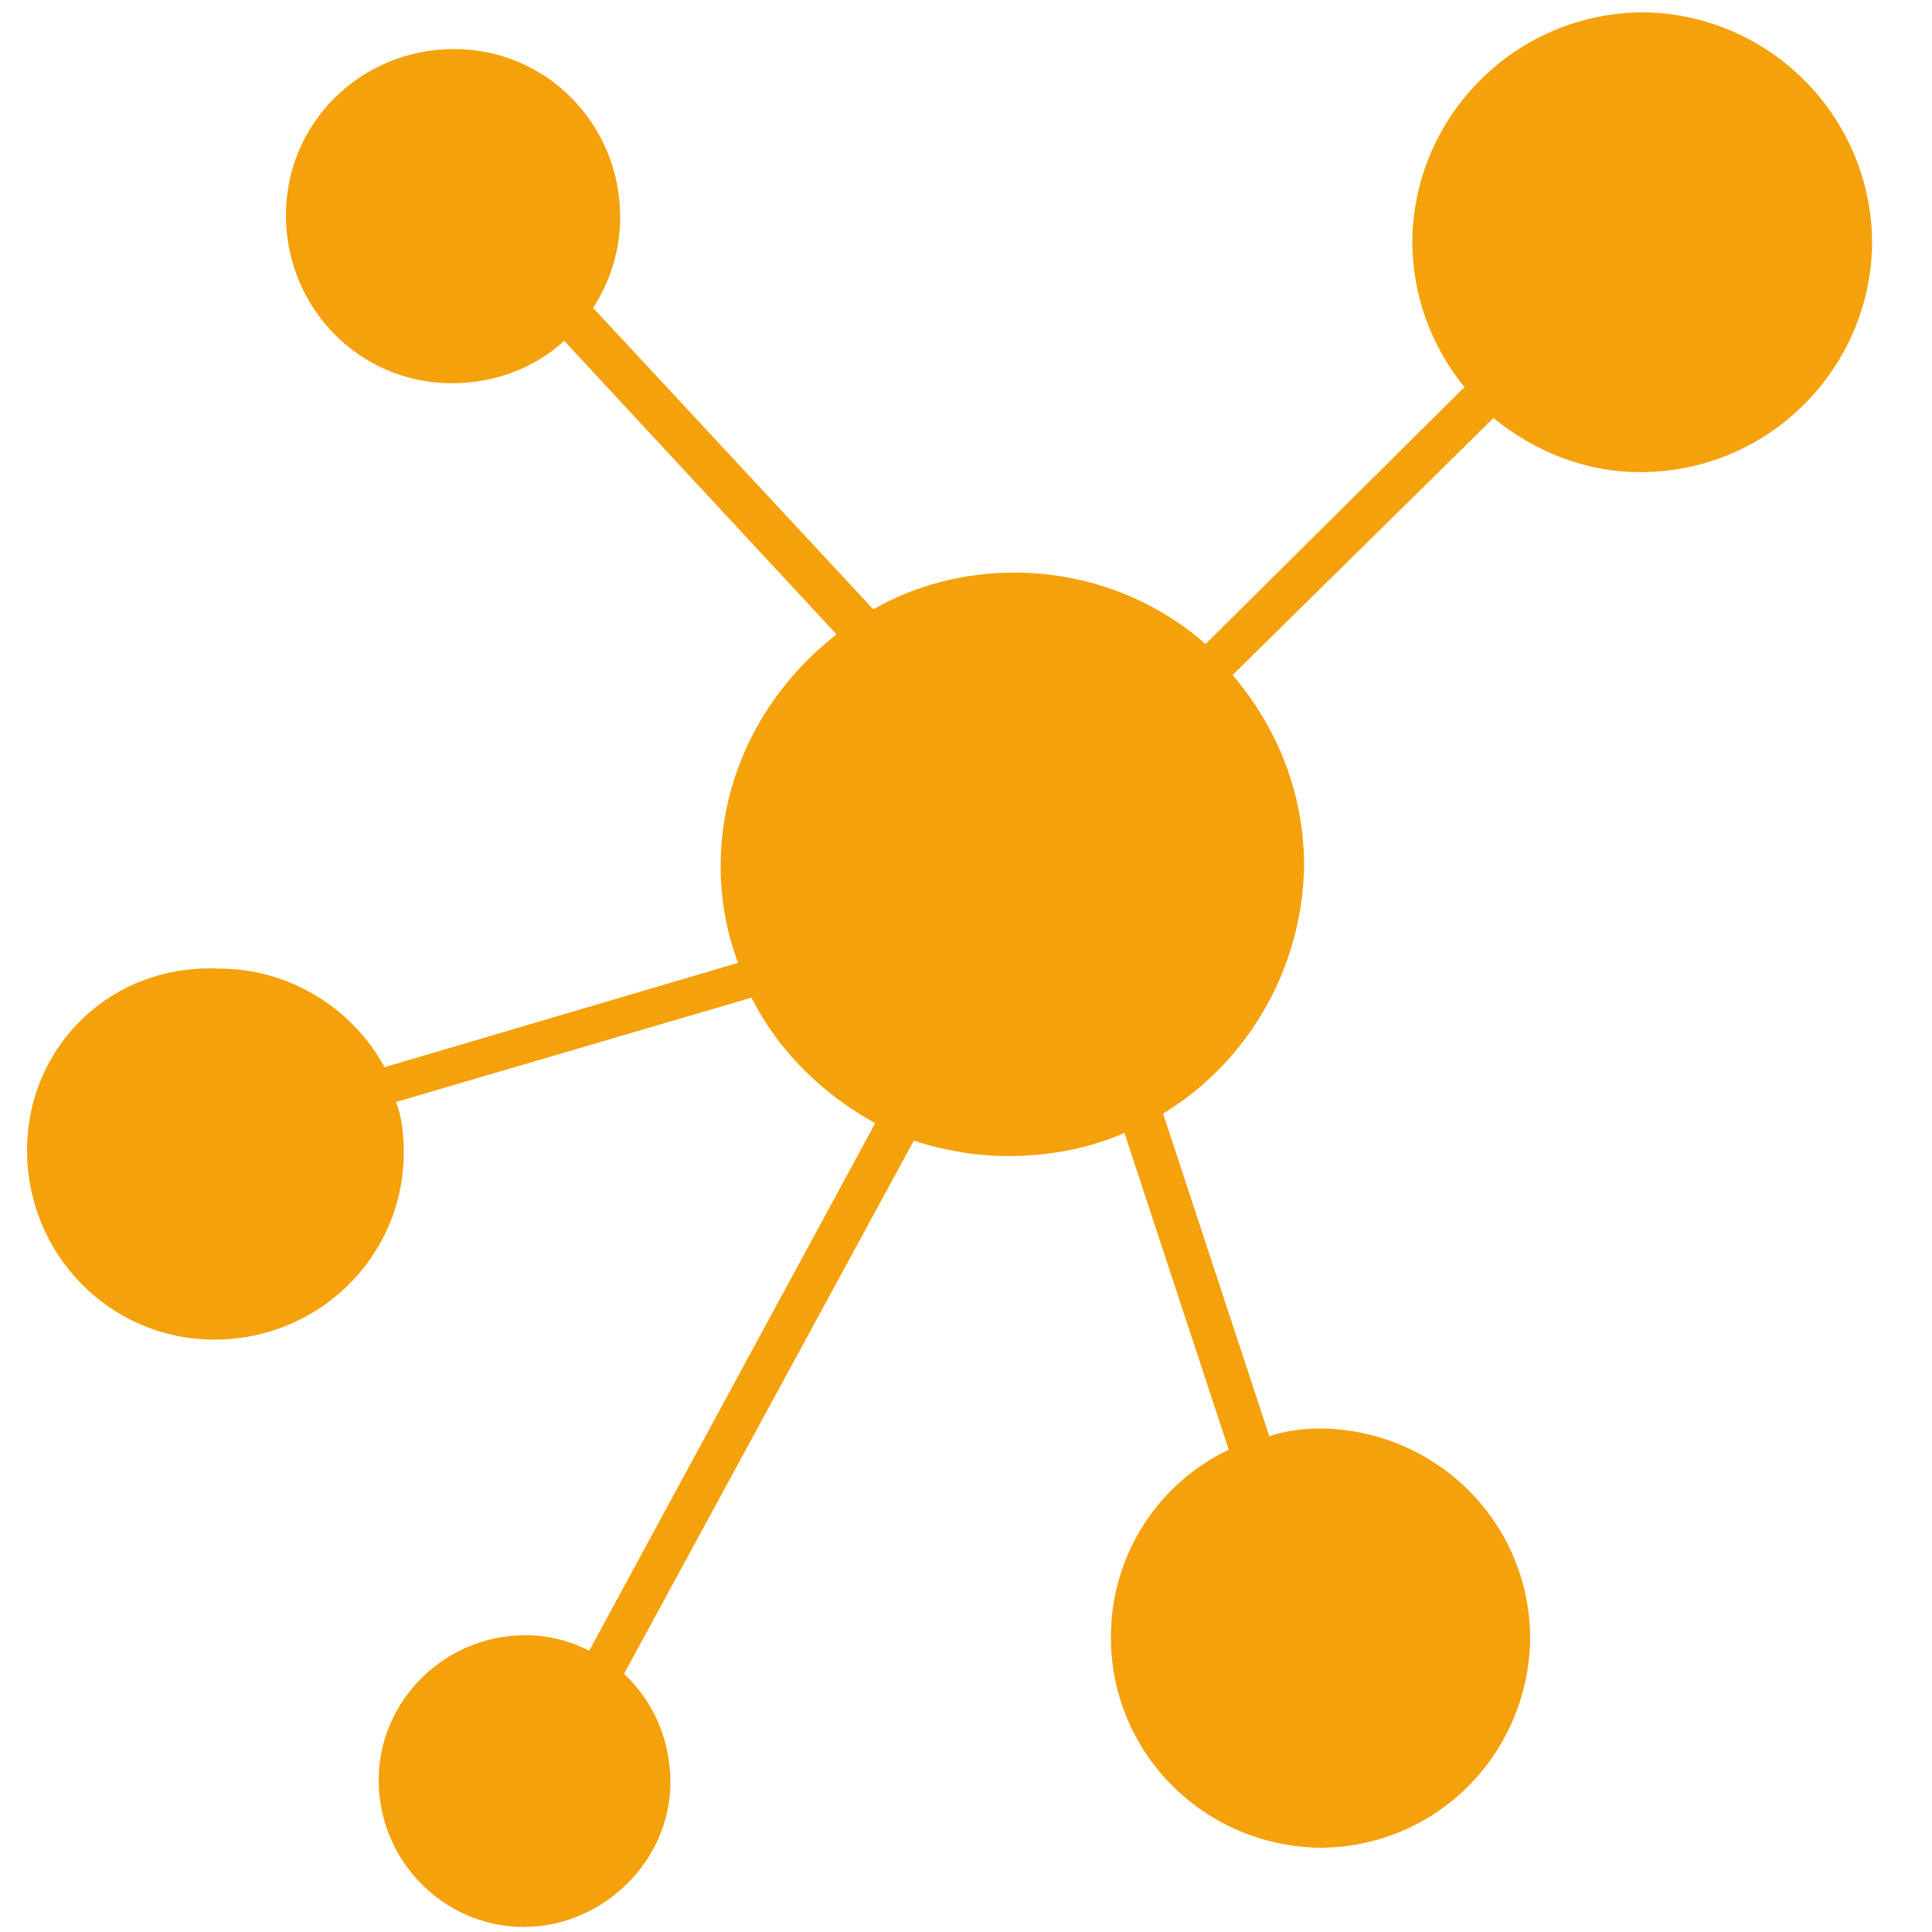
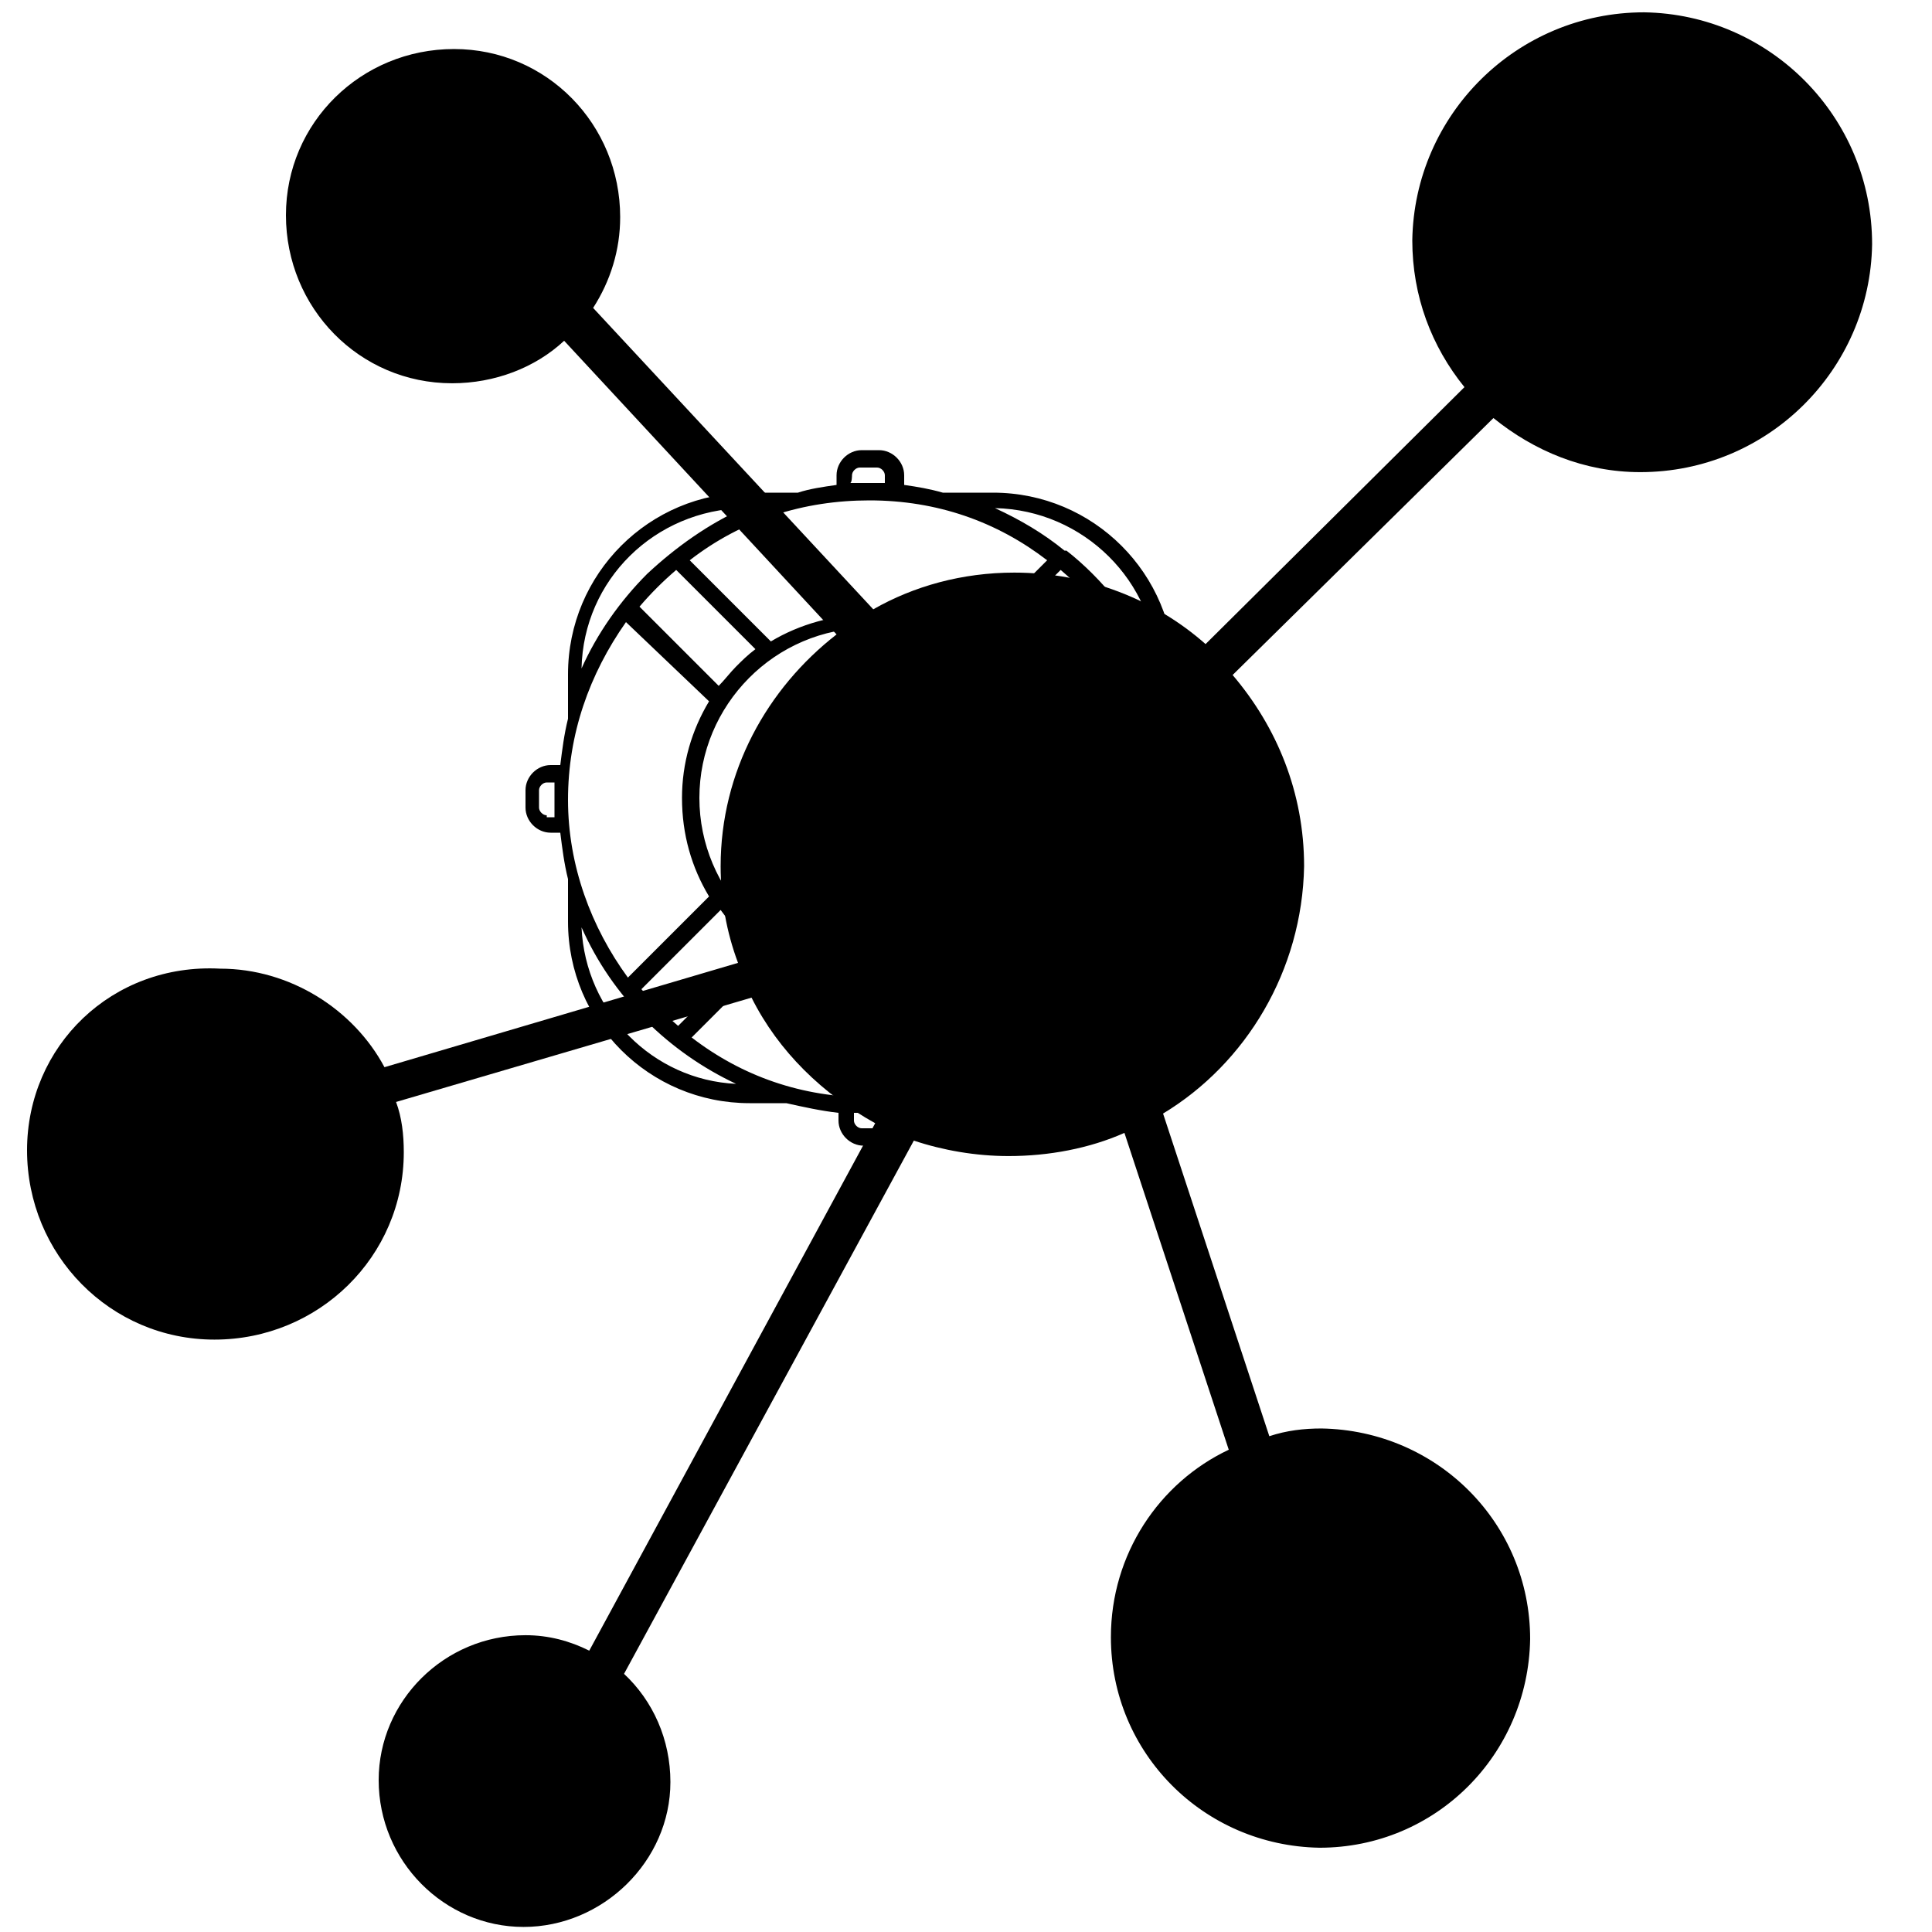
<svg xmlns="http://www.w3.org/2000/svg" version="1.1" id="Layer_1" x="0px" y="0px" viewBox="0 0 100 100" style="enable-background:new 0 0 100 100;" xml:space="preserve">
  <style type="text/css">
	.st0{fill:#F4A10C;}
	.st1{display:none;fill:#F4A10C;}
</style>
  <g transform="translate(0,-952.3622)">
-     <path class="st0" d="M1.4,1011.9c0,5.4,4.3,9.8,9.7,9.8s9.8-4.3,9.8-9.7c0-0.9-0.1-1.8-0.4-2.6l18.4-5.4c1.4,2.8,3.7,5,6.4,6.5   l-14.8,27.3c-1-0.5-2.1-0.8-3.3-0.8c-4.2,0-7.6,3.4-7.6,7.5c0,4.2,3.4,7.6,7.5,7.6s7.6-3.4,7.6-7.5c0-2.2-0.9-4.2-2.4-5.6l15-27.6   c1.5,0.5,3.2,0.8,4.9,0.8c2.1,0,4.2-0.4,6-1.2l5.4,16.4c-3.6,1.7-6.1,5.4-6.1,9.7c0,6,4.8,10.8,10.8,10.9c6,0,10.8-4.8,10.9-10.8   c0-6-4.8-10.8-10.8-10.9c-0.9,0-1.8,0.1-2.7,0.4l-5.5-16.7c4.3-2.6,7.2-7.4,7.3-12.8c0-3.8-1.4-7.2-3.7-9.9l13.5-13.3   c2.1,1.7,4.7,2.8,7.6,2.8c6.6,0,11.9-5.3,12-11.8c0-6.6-5.3-11.9-11.8-12c-6.6,0-11.9,5.3-12,11.8c0,2.9,1,5.5,2.7,7.6l-13.4,13.3   c-2.6-2.3-6.1-3.7-9.9-3.7c-2.7,0-5.2,0.7-7.3,1.9l-14.5-15.6c0.9-1.4,1.4-3,1.4-4.7c0-4.8-3.8-8.7-8.6-8.7s-8.7,3.8-8.7,8.6   c0,4.8,3.8,8.7,8.6,8.7c2.2,0,4.3-0.8,5.8-2.2l14.1,15.2c-3.6,2.8-6,7.1-6,12c0,1.7,0.3,3.4,0.9,5l-18.3,5.4   c-1.6-3-4.9-5.1-8.5-5.1C5.8,1002.2,1.4,1006.5,1.4,1011.9L1.4,1011.9z" />
+     <path className="st0" d="M1.4,1011.9c0,5.4,4.3,9.8,9.7,9.8s9.8-4.3,9.8-9.7c0-0.9-0.1-1.8-0.4-2.6l18.4-5.4c1.4,2.8,3.7,5,6.4,6.5   l-14.8,27.3c-1-0.5-2.1-0.8-3.3-0.8c-4.2,0-7.6,3.4-7.6,7.5c0,4.2,3.4,7.6,7.5,7.6s7.6-3.4,7.6-7.5c0-2.2-0.9-4.2-2.4-5.6l15-27.6   c1.5,0.5,3.2,0.8,4.9,0.8c2.1,0,4.2-0.4,6-1.2l5.4,16.4c-3.6,1.7-6.1,5.4-6.1,9.7c0,6,4.8,10.8,10.8,10.9c6,0,10.8-4.8,10.9-10.8   c0-6-4.8-10.8-10.8-10.9c-0.9,0-1.8,0.1-2.7,0.4l-5.5-16.7c4.3-2.6,7.2-7.4,7.3-12.8c0-3.8-1.4-7.2-3.7-9.9l13.5-13.3   c2.1,1.7,4.7,2.8,7.6,2.8c6.6,0,11.9-5.3,12-11.8c0-6.6-5.3-11.9-11.8-12c-6.6,0-11.9,5.3-12,11.8c0,2.9,1,5.5,2.7,7.6l-13.4,13.3   c-2.6-2.3-6.1-3.7-9.9-3.7c-2.7,0-5.2,0.7-7.3,1.9l-14.5-15.6c0.9-1.4,1.4-3,1.4-4.7c0-4.8-3.8-8.7-8.6-8.7s-8.7,3.8-8.7,8.6   c0,4.8,3.8,8.7,8.6,8.7c2.2,0,4.3-0.8,5.8-2.2l14.1,15.2c-3.6,2.8-6,7.1-6,12c0,1.7,0.3,3.4,0.9,5l-18.3,5.4   c-1.6-3-4.9-5.1-8.5-5.1C5.8,1002.2,1.4,1006.5,1.4,1011.9L1.4,1011.9z" />
  </g>
-   <path class="st1" d="M61.7,39.5h-0.5c-0.1-0.8-0.2-1.6-0.4-2.3v-2.3c0-5.2-4.2-9.4-9.4-9.4h-2.6c-0.7-0.2-1.3-0.3-2-0.4v-0.5  c0-0.7-0.6-1.3-1.3-1.3h-0.9c-0.7,0-1.3,0.6-1.3,1.3v0.5c-0.7,0.1-1.4,0.2-2,0.4h-2.5c-5.2,0-9.4,4.2-9.4,9.4v2.3  c-0.2,0.8-0.3,1.6-0.4,2.4h-0.5c-0.7,0-1.3,0.6-1.3,1.3v0.9c0,0.7,0.6,1.3,1.3,1.3h0.5c0.1,0.8,0.2,1.6,0.4,2.4v2.2  c0,5.2,4.2,9.4,9.4,9.4h1.9c0.9,0.2,1.8,0.4,2.7,0.5V58c0,0.7,0.6,1.3,1.3,1.3h0.9c0.7,0,1.3-0.6,1.3-1.3v-0.5  c0.9-0.1,1.8-0.3,2.6-0.5h2c5.2,0,9.4-4.2,9.4-9.4v-2.2c0.2-0.8,0.3-1.5,0.4-2.4h0.5c0.7,0,1.3-0.6,1.3-1.3v-0.9  C63.1,40.1,62.5,39.5,61.7,39.5z M28.3,42.2c-0.2,0-0.4-0.2-0.4-0.4v-0.9c0-0.2,0.2-0.4,0.4-0.4h0.4c0,0.3,0,0.6,0,0.9  c0,0.3,0,0.6,0,0.9H28.3z M36.7,36.3c-0.9,1.5-1.4,3.2-1.4,5c0,1.9,0.5,3.6,1.4,5.1l-4.2,4.2c-1.9-2.6-3.1-5.8-3.1-9.2  c0-3.4,1.1-6.5,3-9.2L36.7,36.3z M33.1,31.4c0.6-0.7,1.2-1.3,1.9-1.9l4.1,4.1c-0.4,0.3-0.7,0.6-1,0.9c-0.3,0.3-0.6,0.7-0.9,1  L33.1,31.4z M37.3,47.1c0.5,0.7,1.2,1.4,1.9,1.9l-4.1,4.1c-0.7-0.6-1.3-1.2-1.9-1.9L37.3,47.1z M36.2,41.3c0-4.8,3.9-8.8,8.8-8.8  c0,0,0,0,0,0c2.3,0,4.5,0.9,6.2,2.6c1.7,1.7,2.6,3.9,2.6,6.2c0,4.8-3.9,8.8-8.8,8.8c0,0,0,0,0,0C40.1,50.1,36.2,46.1,36.2,41.3z   M50.8,33.6l4.1-4.1c0.7,0.6,1.3,1.2,1.9,1.9l-4.1,4.1c-0.3-0.4-0.6-0.7-0.9-1C51.5,34.1,51.2,33.8,50.8,33.6z M52.7,47.1l4.1,4.1  c-0.6,0.7-1.2,1.3-1.9,1.9L50.8,49C51.5,48.5,52.2,47.9,52.7,47.1z M53.3,46.4c0.9-1.5,1.4-3.2,1.4-5c0-1.8-0.5-3.6-1.4-5.1l4.2-4.2  c1.9,2.6,3.1,5.8,3.1,9.2c0,3.4-1.1,6.6-3.1,9.2L53.3,46.4z M59.9,34.6c-0.6-1.2-1.3-2.4-2.1-3.4c0,0,0,0,0-0.1  c-0.8-1-1.7-1.9-2.6-2.6c0,0,0,0-0.1,0c-1.1-0.9-2.3-1.6-3.6-2.2C56.1,26.4,59.8,30.1,59.9,34.6z M44.1,24.6c0-0.2,0.2-0.4,0.4-0.4  h0.9c0.2,0,0.4,0.2,0.4,0.4V25c-0.3,0-0.6,0-0.9,0c0,0,0,0,0,0c-0.3,0-0.6,0-0.9,0C44.1,25,44.1,24.6,44.1,24.6z M45,25.9  C45,25.9,45,25.9,45,25.9c3.5,0,6.6,1.1,9.2,3.1l-4.2,4.2c-1.5-0.9-3.2-1.4-5-1.4c0,0,0,0,0,0c-1.8,0-3.6,0.5-5.1,1.4l-4.2-4.2  C38.4,26.9,41.6,25.9,45,25.9z M38.5,26.3c-1.8,0.8-3.5,2-5,3.4c-1.4,1.4-2.6,3.1-3.4,4.9C30.2,30,33.9,26.4,38.5,26.3z M30.1,48  c0.8,1.8,1.9,3.4,3.3,4.8c1.4,1.4,3,2.5,4.7,3.3C33.8,55.9,30.3,52.4,30.1,48z M45.9,58c0,0.2-0.2,0.4-0.4,0.4h-0.9  c-0.2,0-0.4-0.2-0.4-0.4v-0.4c0.3,0,0.6,0,0.9,0c0,0,0,0,0,0c0.3,0,0.6,0,0.9,0V58z M45,56.8C45,56.8,45,56.8,45,56.8  c-3.5,0-6.6-1.1-9.2-3.1l4.2-4.2c1.5,0.9,3.2,1.4,5,1.4c0,0,0,0,0,0c1.9,0,3.6-0.5,5.1-1.4l4.2,4.2C51.6,55.6,48.4,56.8,45,56.8z   M51.9,56.1c1.2-0.5,2.2-1.2,3.2-2c0,0,0,0,0.1,0c1-0.8,1.9-1.7,2.6-2.6c0,0,0,0,0-0.1c0.8-1,1.5-2.2,2.1-3.4  C59.7,52.4,56.2,55.9,51.9,56.1z M62.2,41.8c0,0.2-0.2,0.4-0.4,0.4h-0.4c0-0.3,0-0.6,0-0.9c0-0.3,0-0.6,0-0.9h0.4  c0.2,0,0.4,0.2,0.4,0.4V41.8z" />
+   <path className="st1" d="M61.7,39.5h-0.5c-0.1-0.8-0.2-1.6-0.4-2.3v-2.3c0-5.2-4.2-9.4-9.4-9.4h-2.6c-0.7-0.2-1.3-0.3-2-0.4v-0.5  c0-0.7-0.6-1.3-1.3-1.3h-0.9c-0.7,0-1.3,0.6-1.3,1.3v0.5c-0.7,0.1-1.4,0.2-2,0.4h-2.5c-5.2,0-9.4,4.2-9.4,9.4v2.3  c-0.2,0.8-0.3,1.6-0.4,2.4h-0.5c-0.7,0-1.3,0.6-1.3,1.3v0.9c0,0.7,0.6,1.3,1.3,1.3h0.5c0.1,0.8,0.2,1.6,0.4,2.4v2.2  c0,5.2,4.2,9.4,9.4,9.4h1.9c0.9,0.2,1.8,0.4,2.7,0.5V58c0,0.7,0.6,1.3,1.3,1.3h0.9c0.7,0,1.3-0.6,1.3-1.3v-0.5  c0.9-0.1,1.8-0.3,2.6-0.5h2c5.2,0,9.4-4.2,9.4-9.4v-2.2c0.2-0.8,0.3-1.5,0.4-2.4h0.5c0.7,0,1.3-0.6,1.3-1.3v-0.9  C63.1,40.1,62.5,39.5,61.7,39.5z M28.3,42.2c-0.2,0-0.4-0.2-0.4-0.4v-0.9c0-0.2,0.2-0.4,0.4-0.4h0.4c0,0.3,0,0.6,0,0.9  c0,0.3,0,0.6,0,0.9H28.3z M36.7,36.3c-0.9,1.5-1.4,3.2-1.4,5c0,1.9,0.5,3.6,1.4,5.1l-4.2,4.2c-1.9-2.6-3.1-5.8-3.1-9.2  c0-3.4,1.1-6.5,3-9.2L36.7,36.3z M33.1,31.4c0.6-0.7,1.2-1.3,1.9-1.9l4.1,4.1c-0.4,0.3-0.7,0.6-1,0.9c-0.3,0.3-0.6,0.7-0.9,1  L33.1,31.4z M37.3,47.1c0.5,0.7,1.2,1.4,1.9,1.9l-4.1,4.1c-0.7-0.6-1.3-1.2-1.9-1.9L37.3,47.1z M36.2,41.3c0-4.8,3.9-8.8,8.8-8.8  c0,0,0,0,0,0c2.3,0,4.5,0.9,6.2,2.6c1.7,1.7,2.6,3.9,2.6,6.2c0,4.8-3.9,8.8-8.8,8.8c0,0,0,0,0,0C40.1,50.1,36.2,46.1,36.2,41.3z   M50.8,33.6l4.1-4.1c0.7,0.6,1.3,1.2,1.9,1.9l-4.1,4.1c-0.3-0.4-0.6-0.7-0.9-1C51.5,34.1,51.2,33.8,50.8,33.6z M52.7,47.1l4.1,4.1  c-0.6,0.7-1.2,1.3-1.9,1.9L50.8,49C51.5,48.5,52.2,47.9,52.7,47.1z M53.3,46.4c0.9-1.5,1.4-3.2,1.4-5c0-1.8-0.5-3.6-1.4-5.1l4.2-4.2  c1.9,2.6,3.1,5.8,3.1,9.2c0,3.4-1.1,6.6-3.1,9.2L53.3,46.4z M59.9,34.6c-0.6-1.2-1.3-2.4-2.1-3.4c0,0,0,0,0-0.1  c-0.8-1-1.7-1.9-2.6-2.6c0,0,0,0-0.1,0c-1.1-0.9-2.3-1.6-3.6-2.2C56.1,26.4,59.8,30.1,59.9,34.6z M44.1,24.6c0-0.2,0.2-0.4,0.4-0.4  h0.9c0.2,0,0.4,0.2,0.4,0.4V25c-0.3,0-0.6,0-0.9,0c0,0,0,0,0,0c-0.3,0-0.6,0-0.9,0C44.1,25,44.1,24.6,44.1,24.6z M45,25.9  C45,25.9,45,25.9,45,25.9c3.5,0,6.6,1.1,9.2,3.1l-4.2,4.2c-1.5-0.9-3.2-1.4-5-1.4c0,0,0,0,0,0c-1.8,0-3.6,0.5-5.1,1.4l-4.2-4.2  C38.4,26.9,41.6,25.9,45,25.9z M38.5,26.3c-1.8,0.8-3.5,2-5,3.4c-1.4,1.4-2.6,3.1-3.4,4.9C30.2,30,33.9,26.4,38.5,26.3z M30.1,48  c0.8,1.8,1.9,3.4,3.3,4.8c1.4,1.4,3,2.5,4.7,3.3C33.8,55.9,30.3,52.4,30.1,48z M45.9,58c0,0.2-0.2,0.4-0.4,0.4h-0.9  c-0.2,0-0.4-0.2-0.4-0.4v-0.4c0.3,0,0.6,0,0.9,0c0,0,0,0,0,0c0.3,0,0.6,0,0.9,0V58z M45,56.8C45,56.8,45,56.8,45,56.8  c-3.5,0-6.6-1.1-9.2-3.1l4.2-4.2c1.5,0.9,3.2,1.4,5,1.4c0,0,0,0,0,0c1.9,0,3.6-0.5,5.1-1.4l4.2,4.2C51.6,55.6,48.4,56.8,45,56.8z   M51.9,56.1c1.2-0.5,2.2-1.2,3.2-2c0,0,0,0,0.1,0c1-0.8,1.9-1.7,2.6-2.6c0,0,0,0,0-0.1c0.8-1,1.5-2.2,2.1-3.4  C59.7,52.4,56.2,55.9,51.9,56.1z M62.2,41.8c0,0.2-0.2,0.4-0.4,0.4h-0.4c0-0.3,0-0.6,0-0.9c0-0.3,0-0.6,0-0.9h0.4  c0.2,0,0.4,0.2,0.4,0.4V41.8z" />
</svg>
